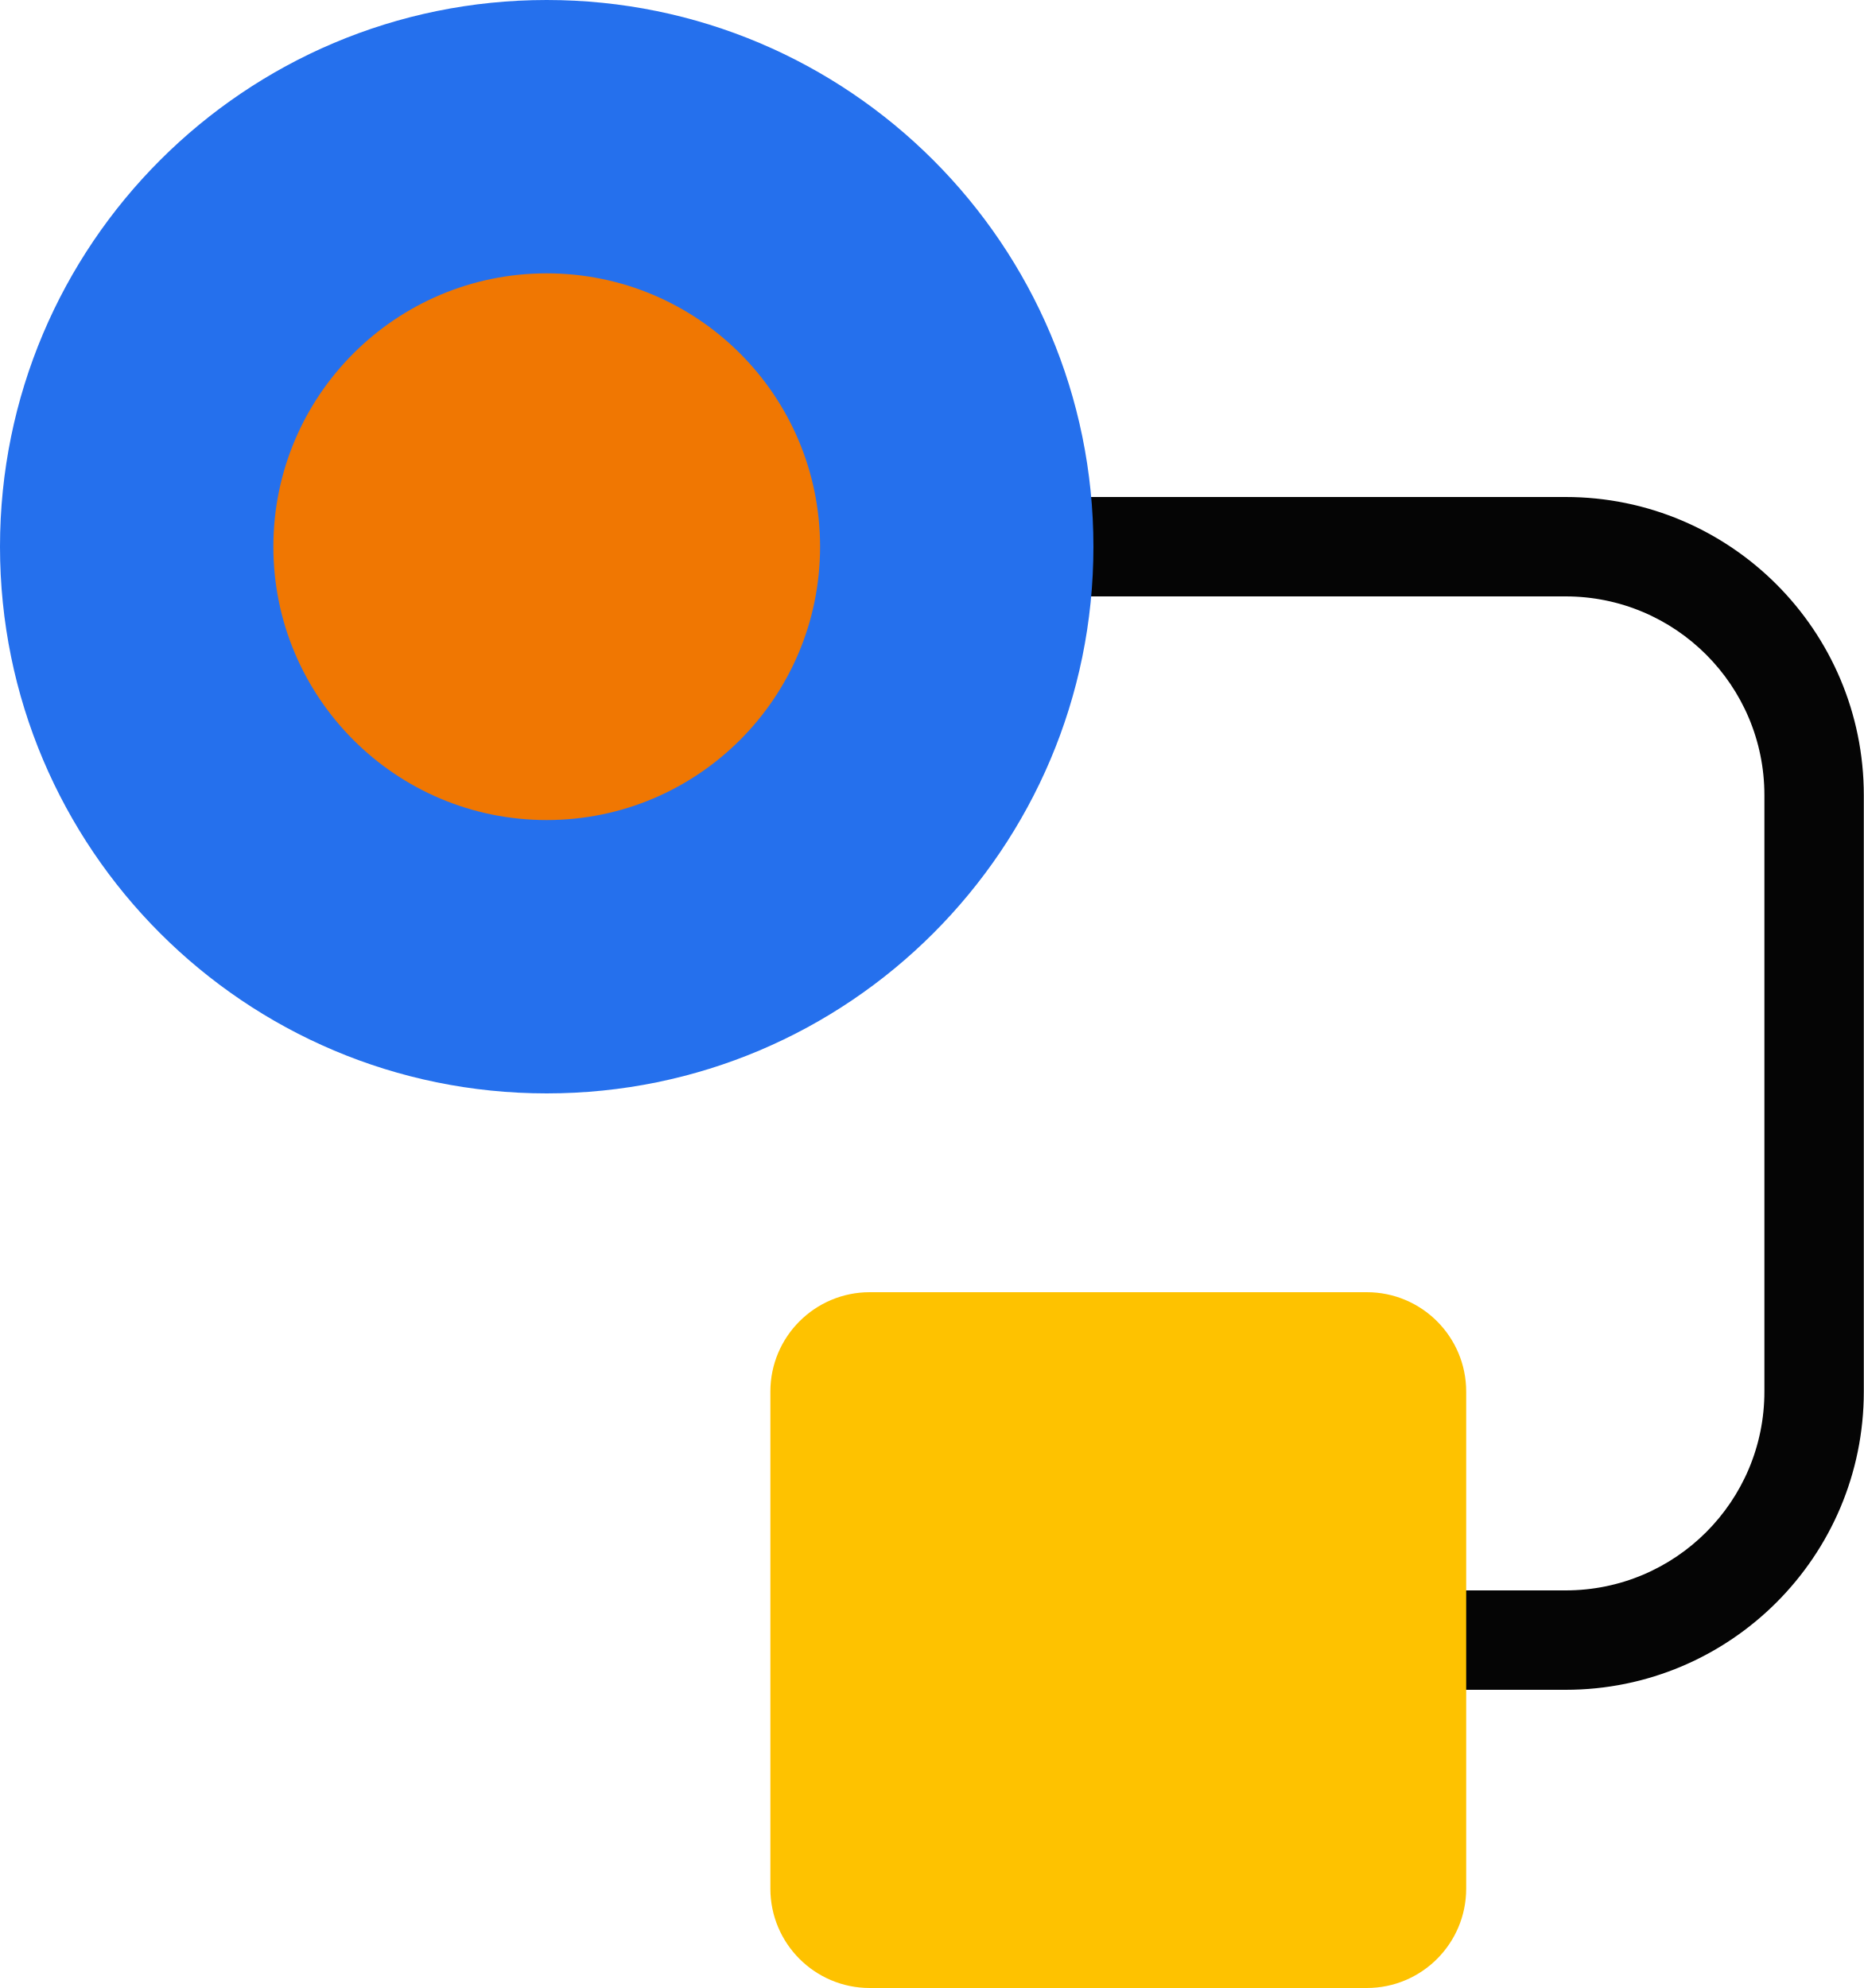
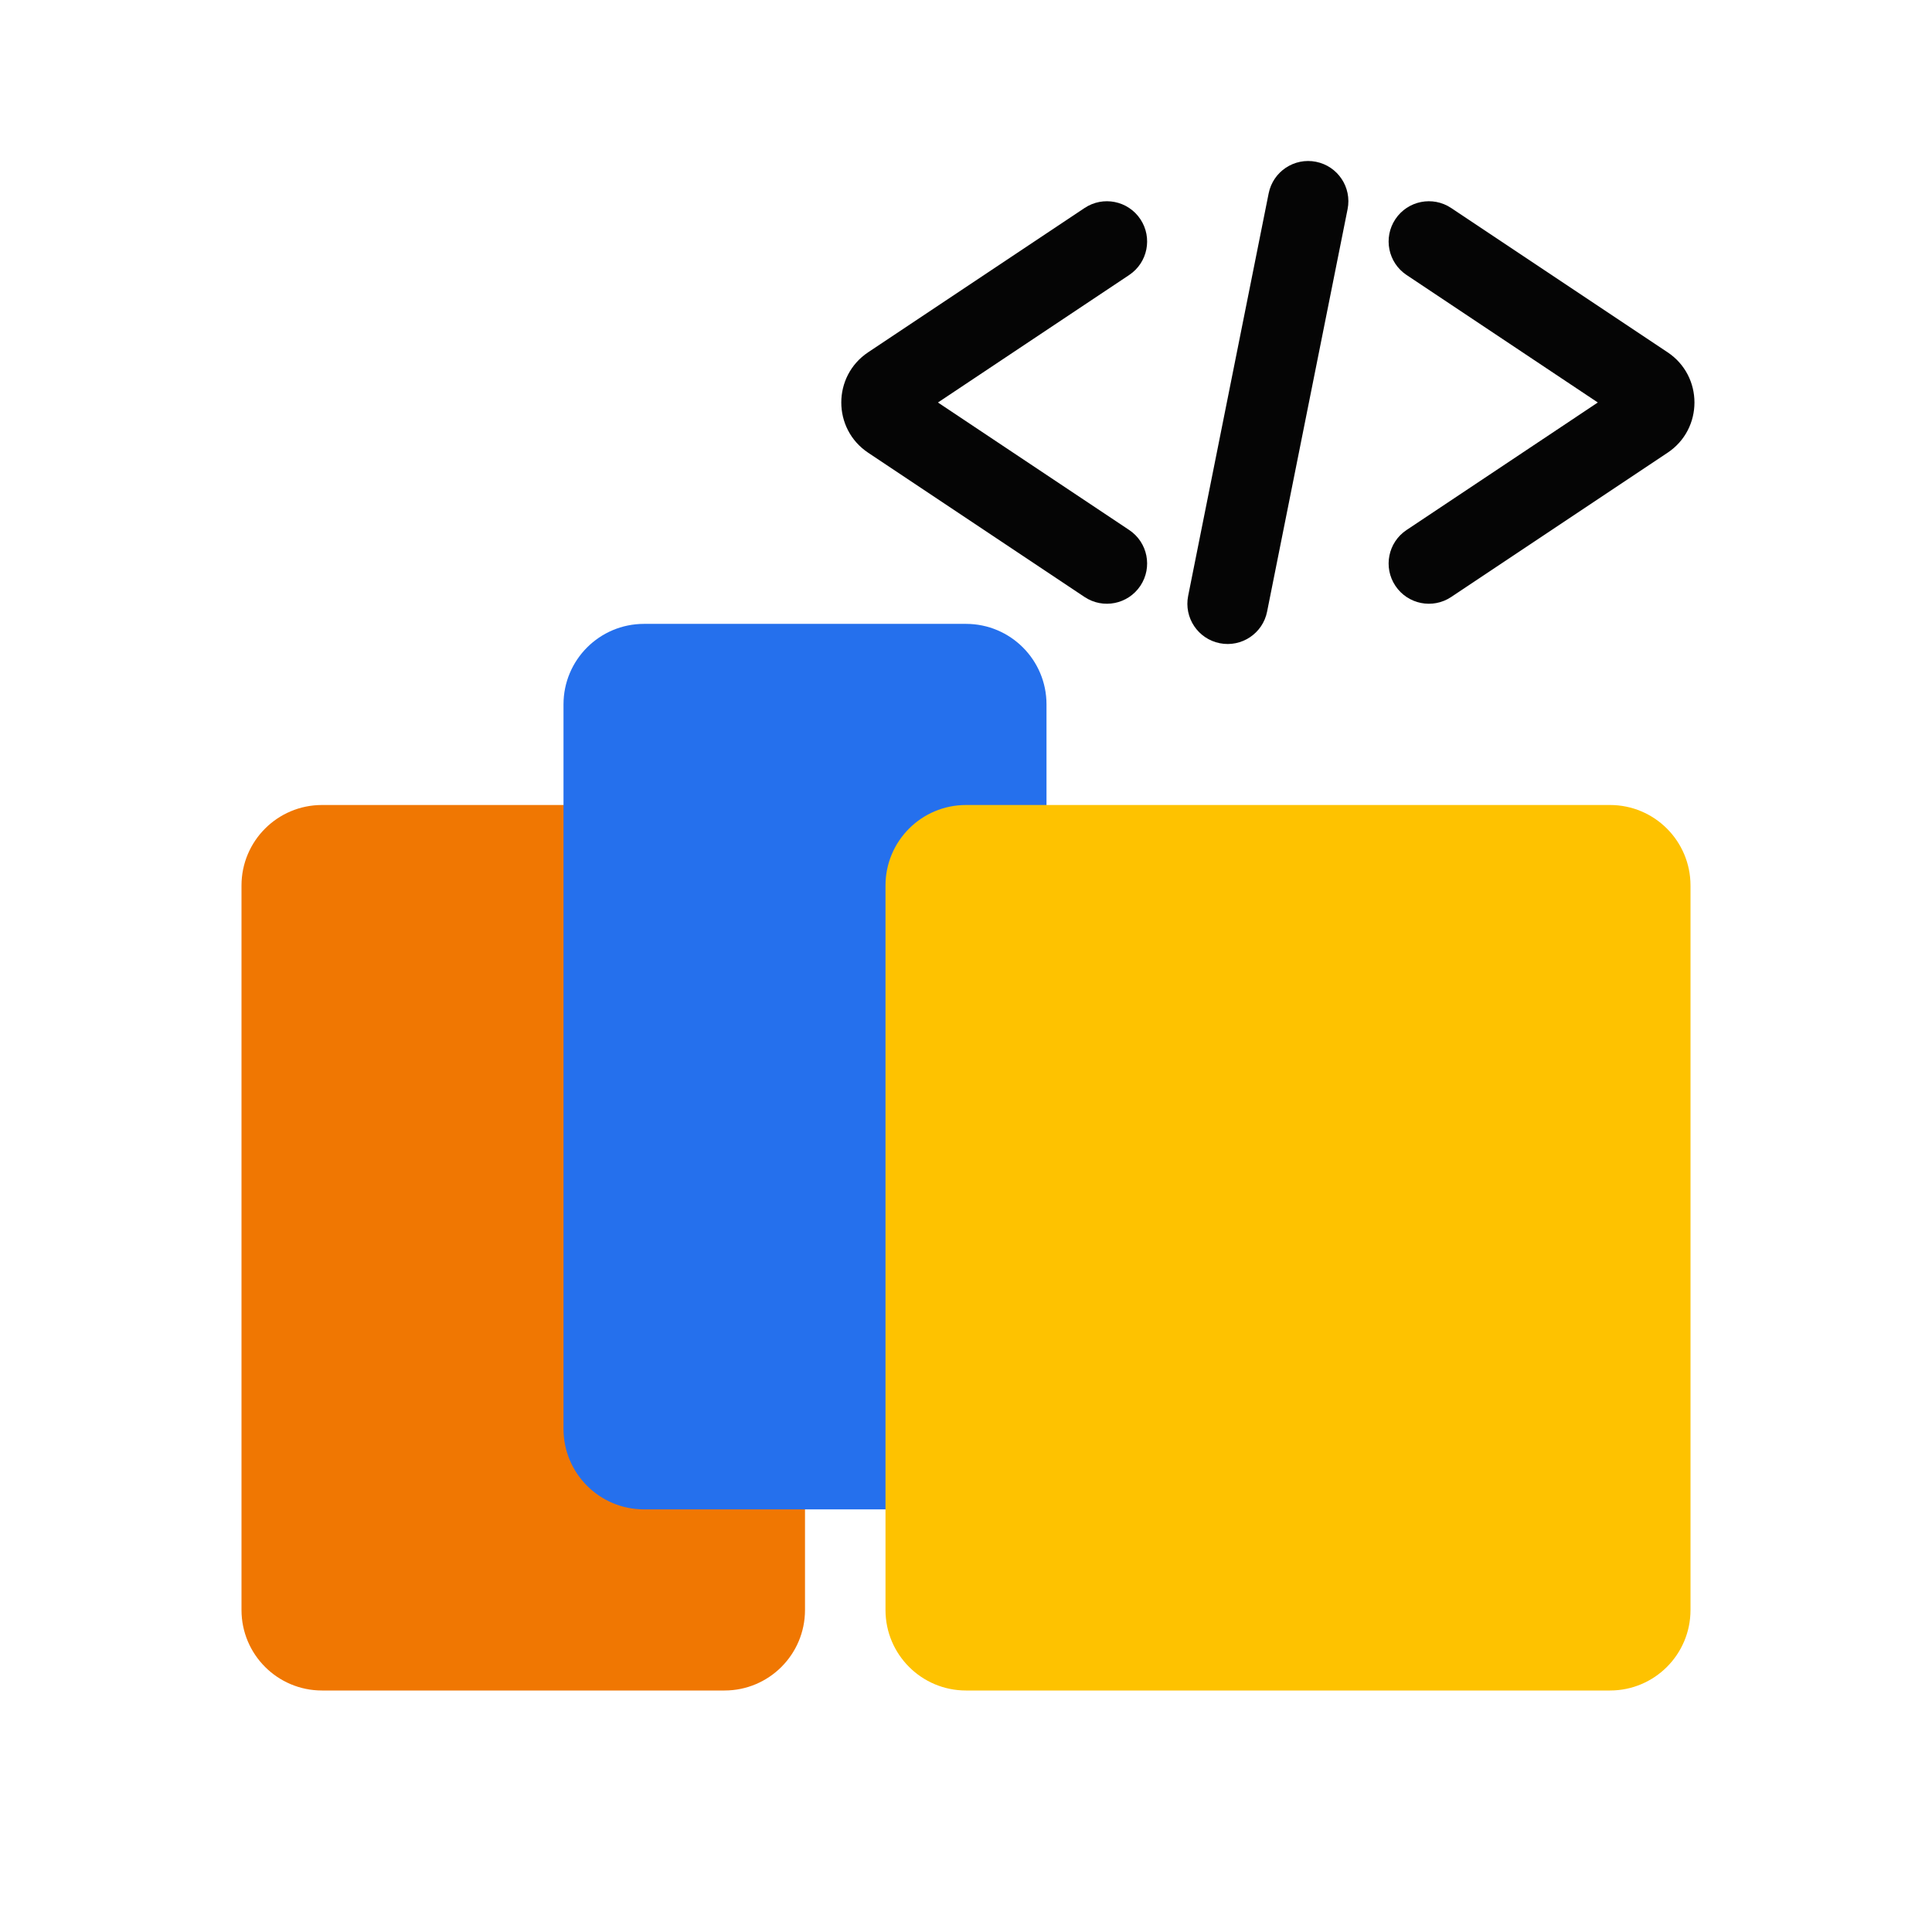
- <svg xmlns="http://www.w3.org/2000/svg" width="75" height="80" viewBox="0 0 75 80" fill="none">
-   <path fill-rule="evenodd" clip-rule="evenodd" d="M33 67.317C34.251 67.759 35.597 68 37 68H63C69.627 68 75 62.627 75 56V32C75 25.373 69.627 20 63 20H37C35.597 20 34.251 20.241 33 20.683V25.07C34.177 24.39 35.543 24 37 24H63C67.418 24 71 27.582 71 32V56C71 60.418 67.418 64 63 64H37C35.543 64 34.177 63.61 33 62.93V67.317Z" fill="#050505" />
-   <path d="M36 22C36 29.732 29.732 36 22 36C14.268 36 8 29.732 8 22C8 14.268 14.268 8 22 8C29.732 8 36 14.268 36 22Z" fill="#F07702" />
-   <path fill-rule="evenodd" clip-rule="evenodd" d="M22 44C34.15 44 44 34.15 44 22C44 9.85 34.15 0 22 0C9.85 0 0 9.85 0 22C0 34.15 9.85 44 22 44ZM22 33C28.075 33 33 28.075 33 22C33 15.925 28.075 11 22 11C15.925 11 11 15.925 11 22C11 28.075 15.925 33 22 33Z" fill="#2570ED" />
-   <path d="M31 56C31 53.791 32.791 52 35 52H55C57.209 52 59 53.791 59 56V76C59 78.209 57.209 80 55 80H35C32.791 80 31 78.209 31 76V56Z" fill="#FEC200" />
+ <svg xmlns="http://www.w3.org/2000/svg" width="96" height="96" viewBox="0 0 96 96" fill="none">
+   <path d="M12 44C12 41.791 13.791 40 16 40H36C38.209 40 40 41.791 40 44V80C40 82.209 38.209 84 36 84H16C13.791 84 12 82.209 12 80V44Z" fill="#F07702" />
+   <path d="M28 35C28 32.791 29.791 31 32 31H48C50.209 31 52 32.791 52 35V71C52 73.209 50.209 75 48 75H32C29.791 75 28 73.209 28 71V35Z" fill="#2570ED" />
+   <path d="M44 44C44 41.791 45.791 40 48 40H80C82.209 40 84 41.791 84 44V80C84 82.209 82.209 84 80 84H48C45.791 84 44 82.209 44 80V44Z" fill="#FEC200" />
+   <path fill-rule="evenodd" clip-rule="evenodd" d="M65.393 8.039C66.476 8.255 67.178 9.309 66.961 10.392L62.961 30.392C62.745 31.475 61.691 32.178 60.608 31.961C59.525 31.744 58.822 30.691 59.039 29.608L63.039 9.608C63.256 8.525 64.309 7.822 65.393 8.039Z" fill="#050505" />
+   <path fill-rule="evenodd" clip-rule="evenodd" d="M56.664 10.89C56.051 9.971 54.81 9.723 53.891 10.336L43.139 17.504C41.358 18.691 41.358 21.309 43.139 22.496L53.891 29.664C54.81 30.277 56.051 30.028 56.664 29.109C57.277 28.19 57.029 26.948 56.109 26.336L46.606 20L56.109 13.664C57.029 13.051 57.277 11.809 56.664 10.89Z" fill="#050505" />
+   <path fill-rule="evenodd" clip-rule="evenodd" d="M69.336 10.89C69.949 9.971 71.19 9.723 72.109 10.336L82.861 17.504C84.642 18.691 84.642 21.309 82.861 22.496L72.109 29.664C71.19 30.277 69.949 30.028 69.336 29.109C68.723 28.19 68.972 26.948 69.891 26.336L79.394 20L69.891 13.664C68.972 13.051 68.723 11.809 69.336 10.89Z" fill="#050505" />
</svg>
